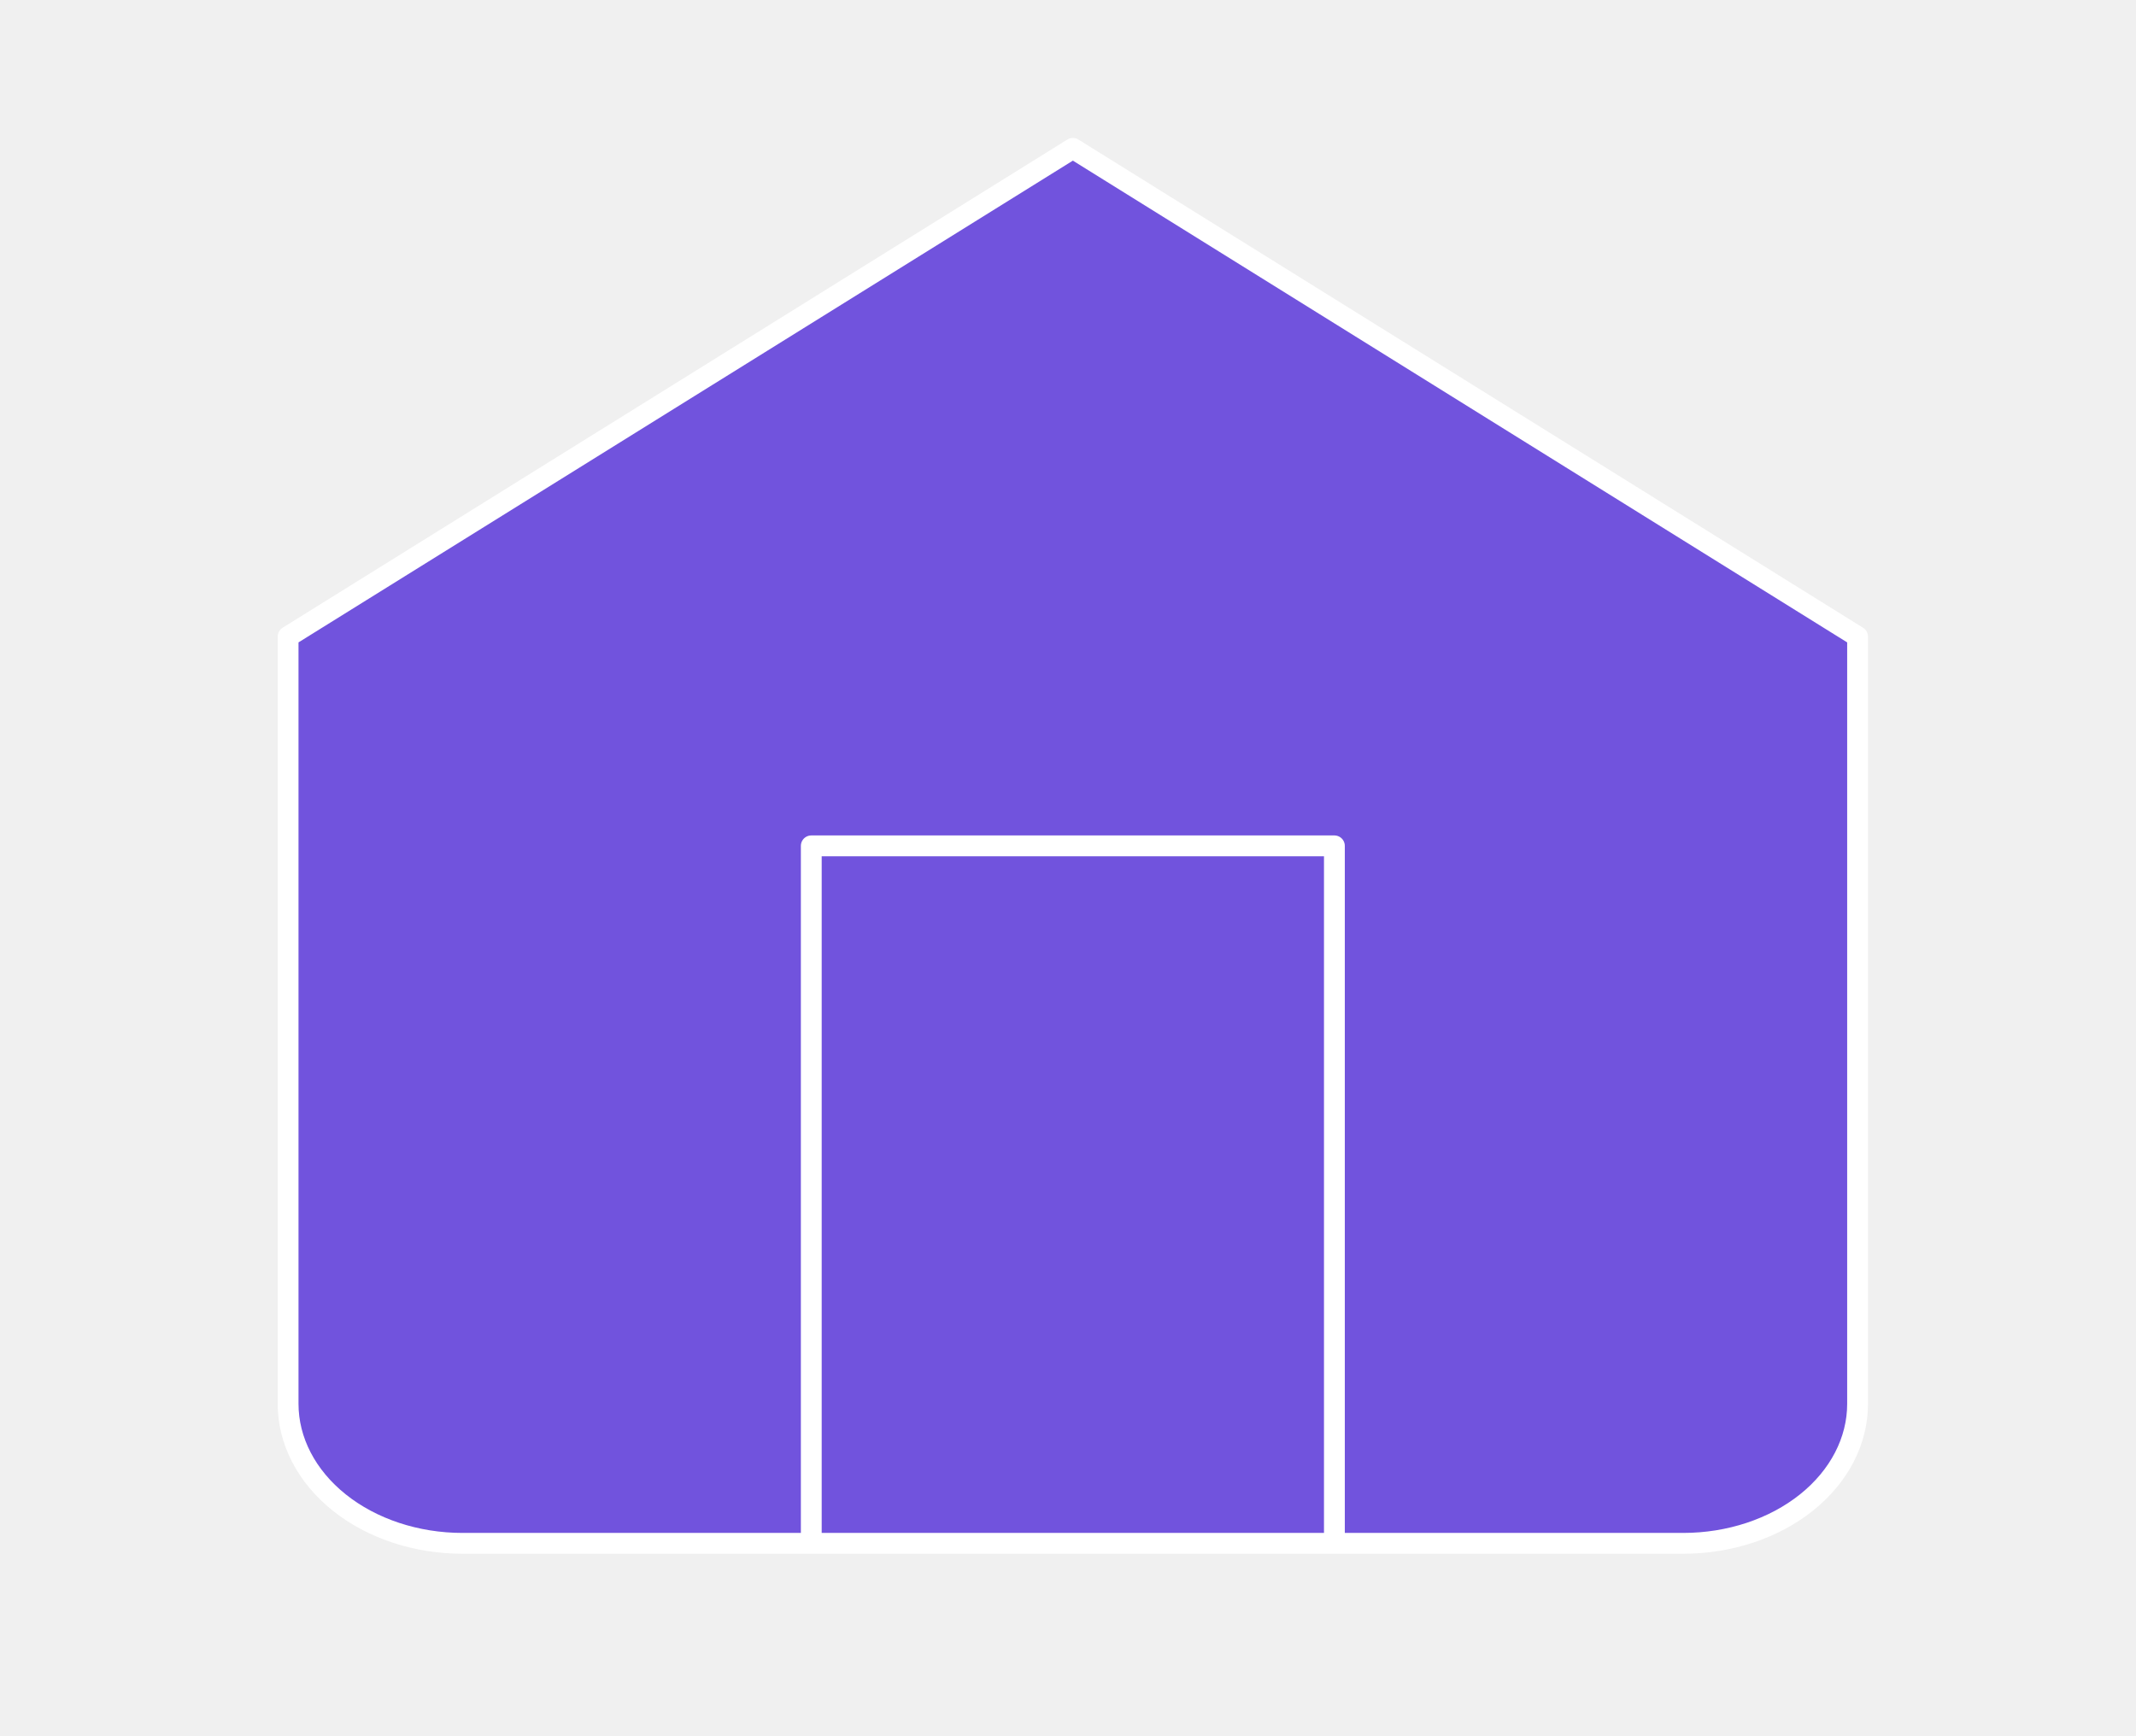
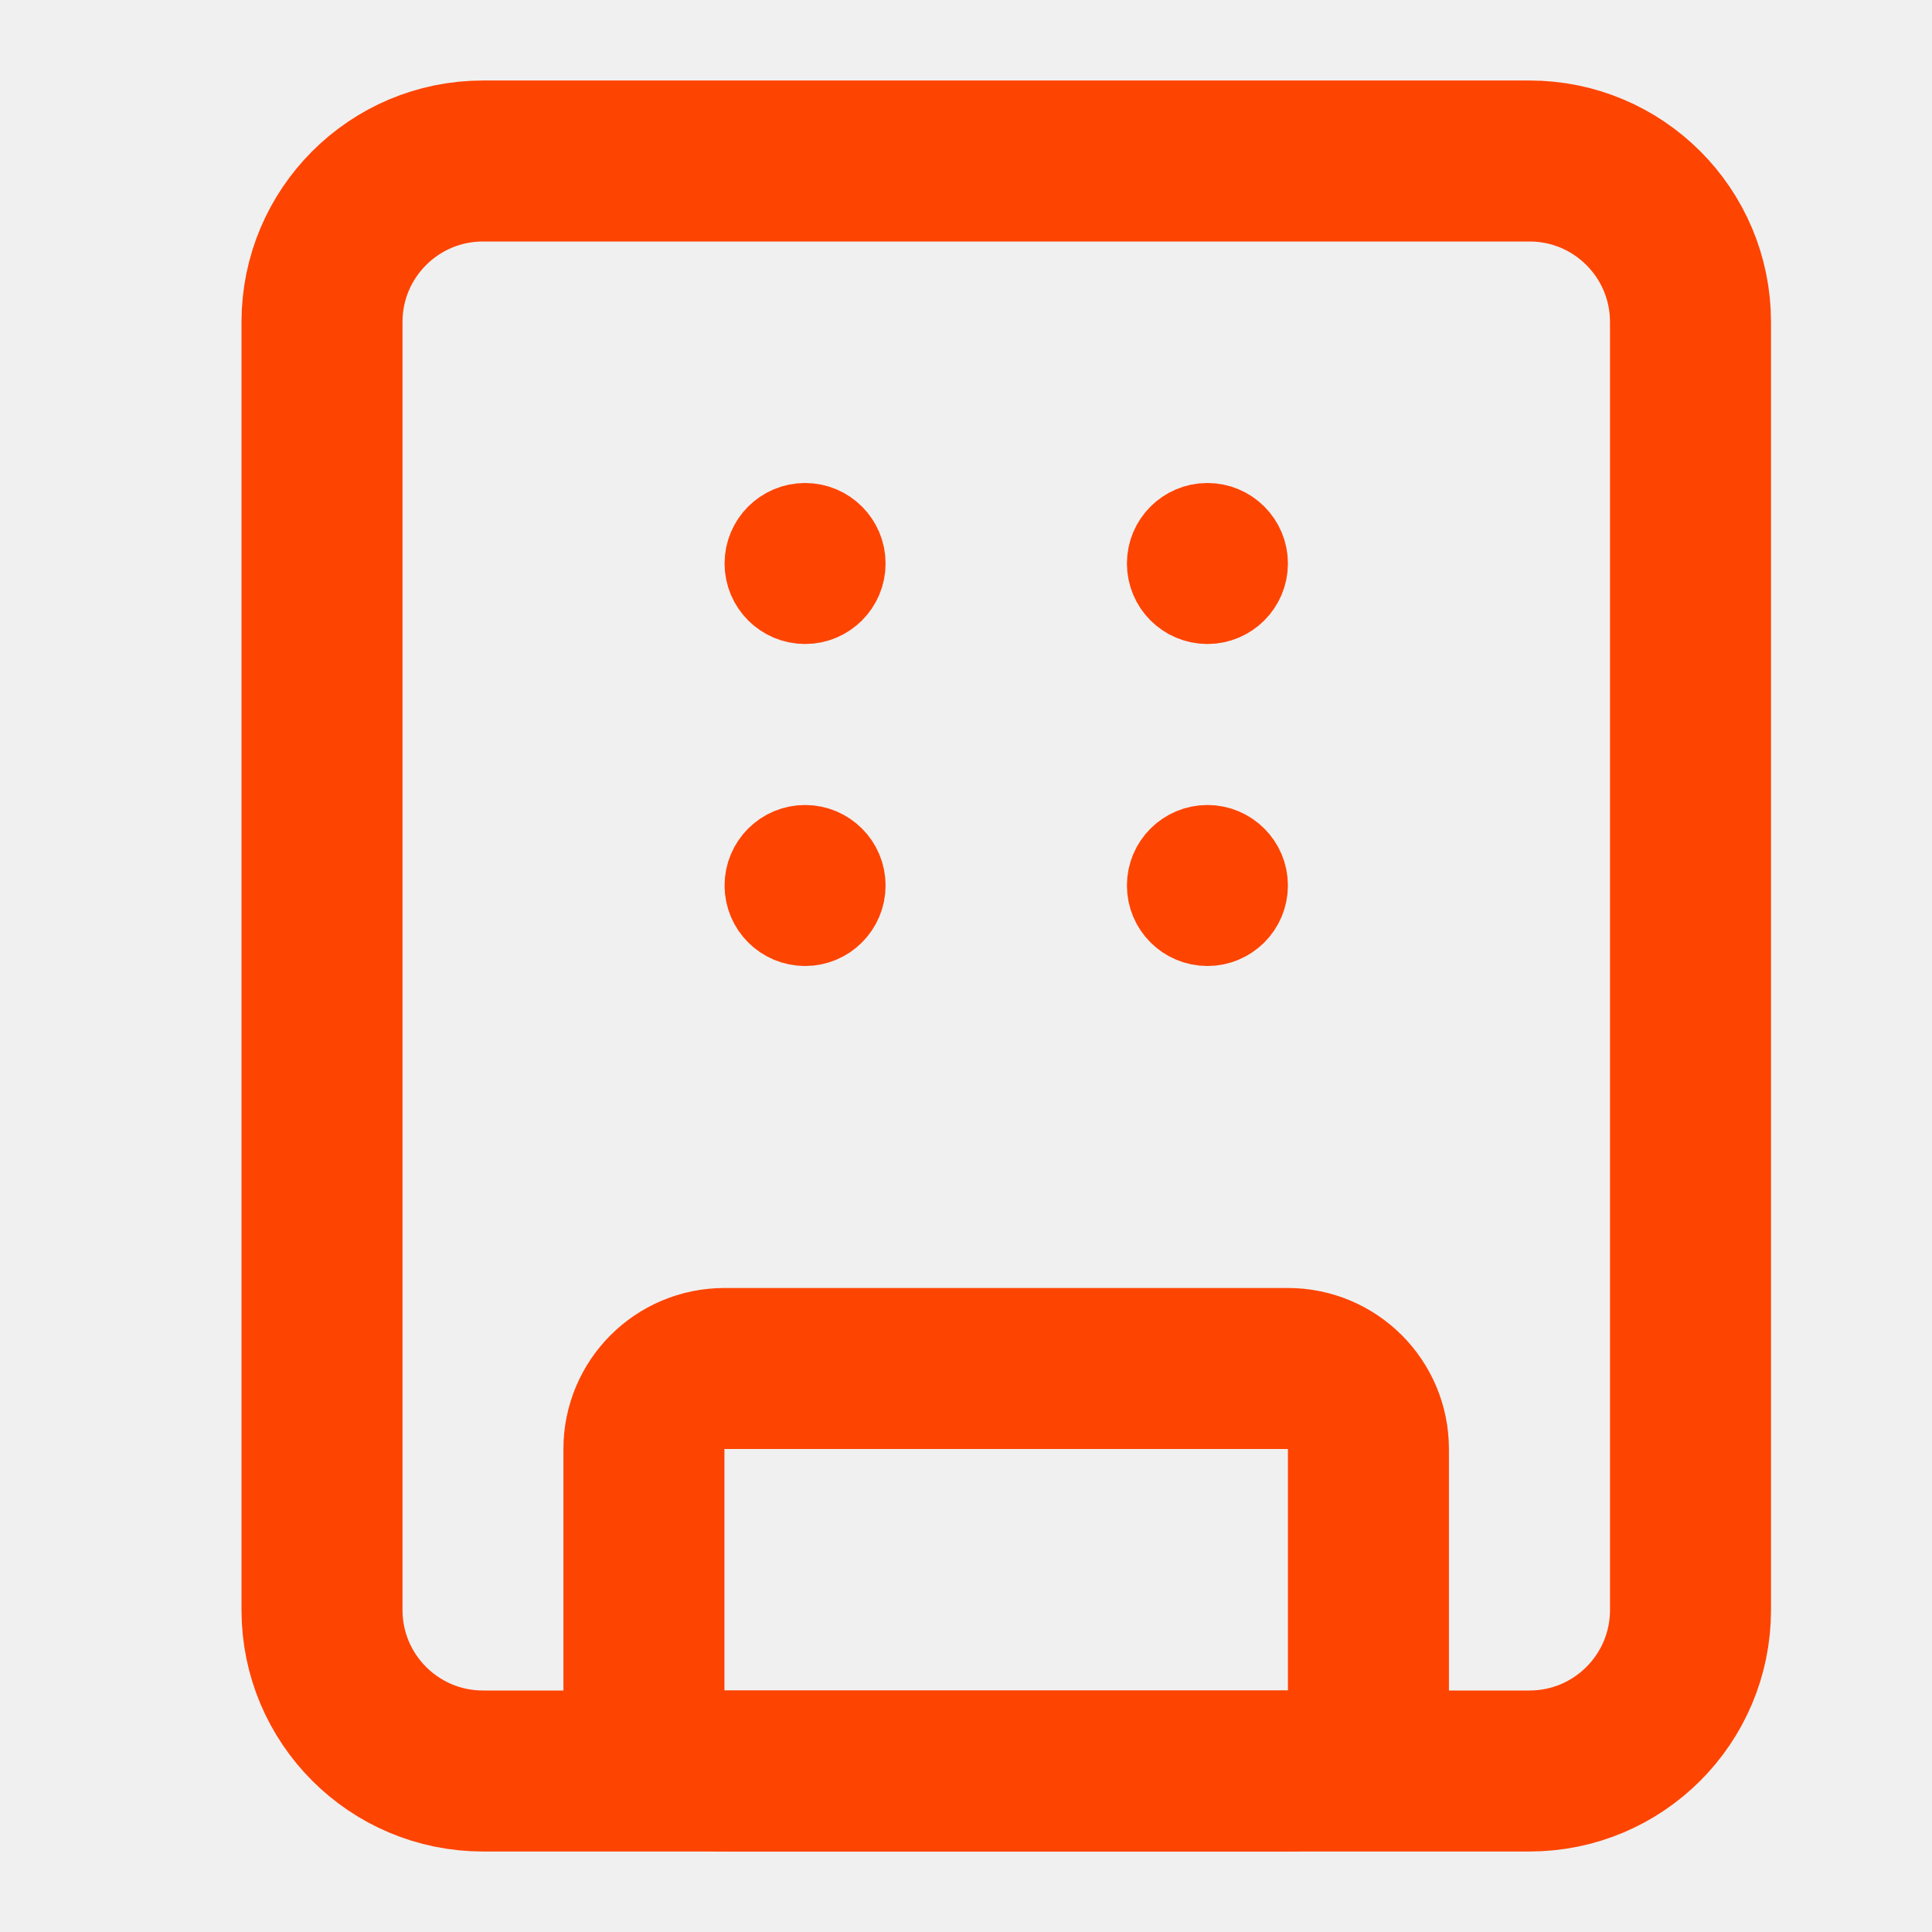
- <svg xmlns="http://www.w3.org/2000/svg" width="32" height="26" viewBox="0 0 32 26" fill="none">
-   <g id="Home">
-     <g id="Icon">
-       <path d="M4.316 9.538L16.073 2.223L27.829 9.538V21.033C27.829 21.587 27.554 22.119 27.064 22.511C26.574 22.903 25.909 23.123 25.216 23.123H6.929C6.236 23.123 5.572 22.903 5.082 22.511C4.592 22.119 4.316 21.587 4.316 21.033V9.538Z" fill="#7153DD" />
-       <path d="M12.154 23.123V12.673H19.991V23.123" fill="#7153DD" />
-       <path d="M12.154 23.123V12.673H19.991V23.123M4.316 9.538L16.073 2.223L27.829 9.538V21.033C27.829 21.587 27.554 22.119 27.064 22.511C26.574 22.903 25.909 23.123 25.216 23.123H6.929C6.236 23.123 5.572 22.903 5.082 22.511C4.592 22.119 4.316 21.587 4.316 21.033V9.538Z" stroke="white" stroke-width="0.312" stroke-linecap="round" stroke-linejoin="round" />
-     </g>
-   </g>
+ <svg xmlns="http://www.w3.org/2000/svg" width="24" height="24" viewBox="0 0 24 24" fill="none">
+   <rect x="4" y="2" width="17" height="20" rx="2" stroke="#FE4401" stroke-width="2" />
+   <rect x="9.501" y="6.5" width="1" height="1" rx="0.5" stroke="#FE4401" />
+   <rect x="9.501" y="10.5" width="1" height="1" rx="0.5" stroke="#FE4401" />
+   <rect x="14.499" y="6.5" width="1" height="1" rx="0.5" stroke="#FE4401" />
+   <rect x="14.499" y="10.5" width="1" height="1" rx="0.5" stroke="#FE4401" />
+   <rect x="7.999" y="17" width="9" height="5" rx="1" stroke="#FE4401" stroke-width="2" />
</svg>
